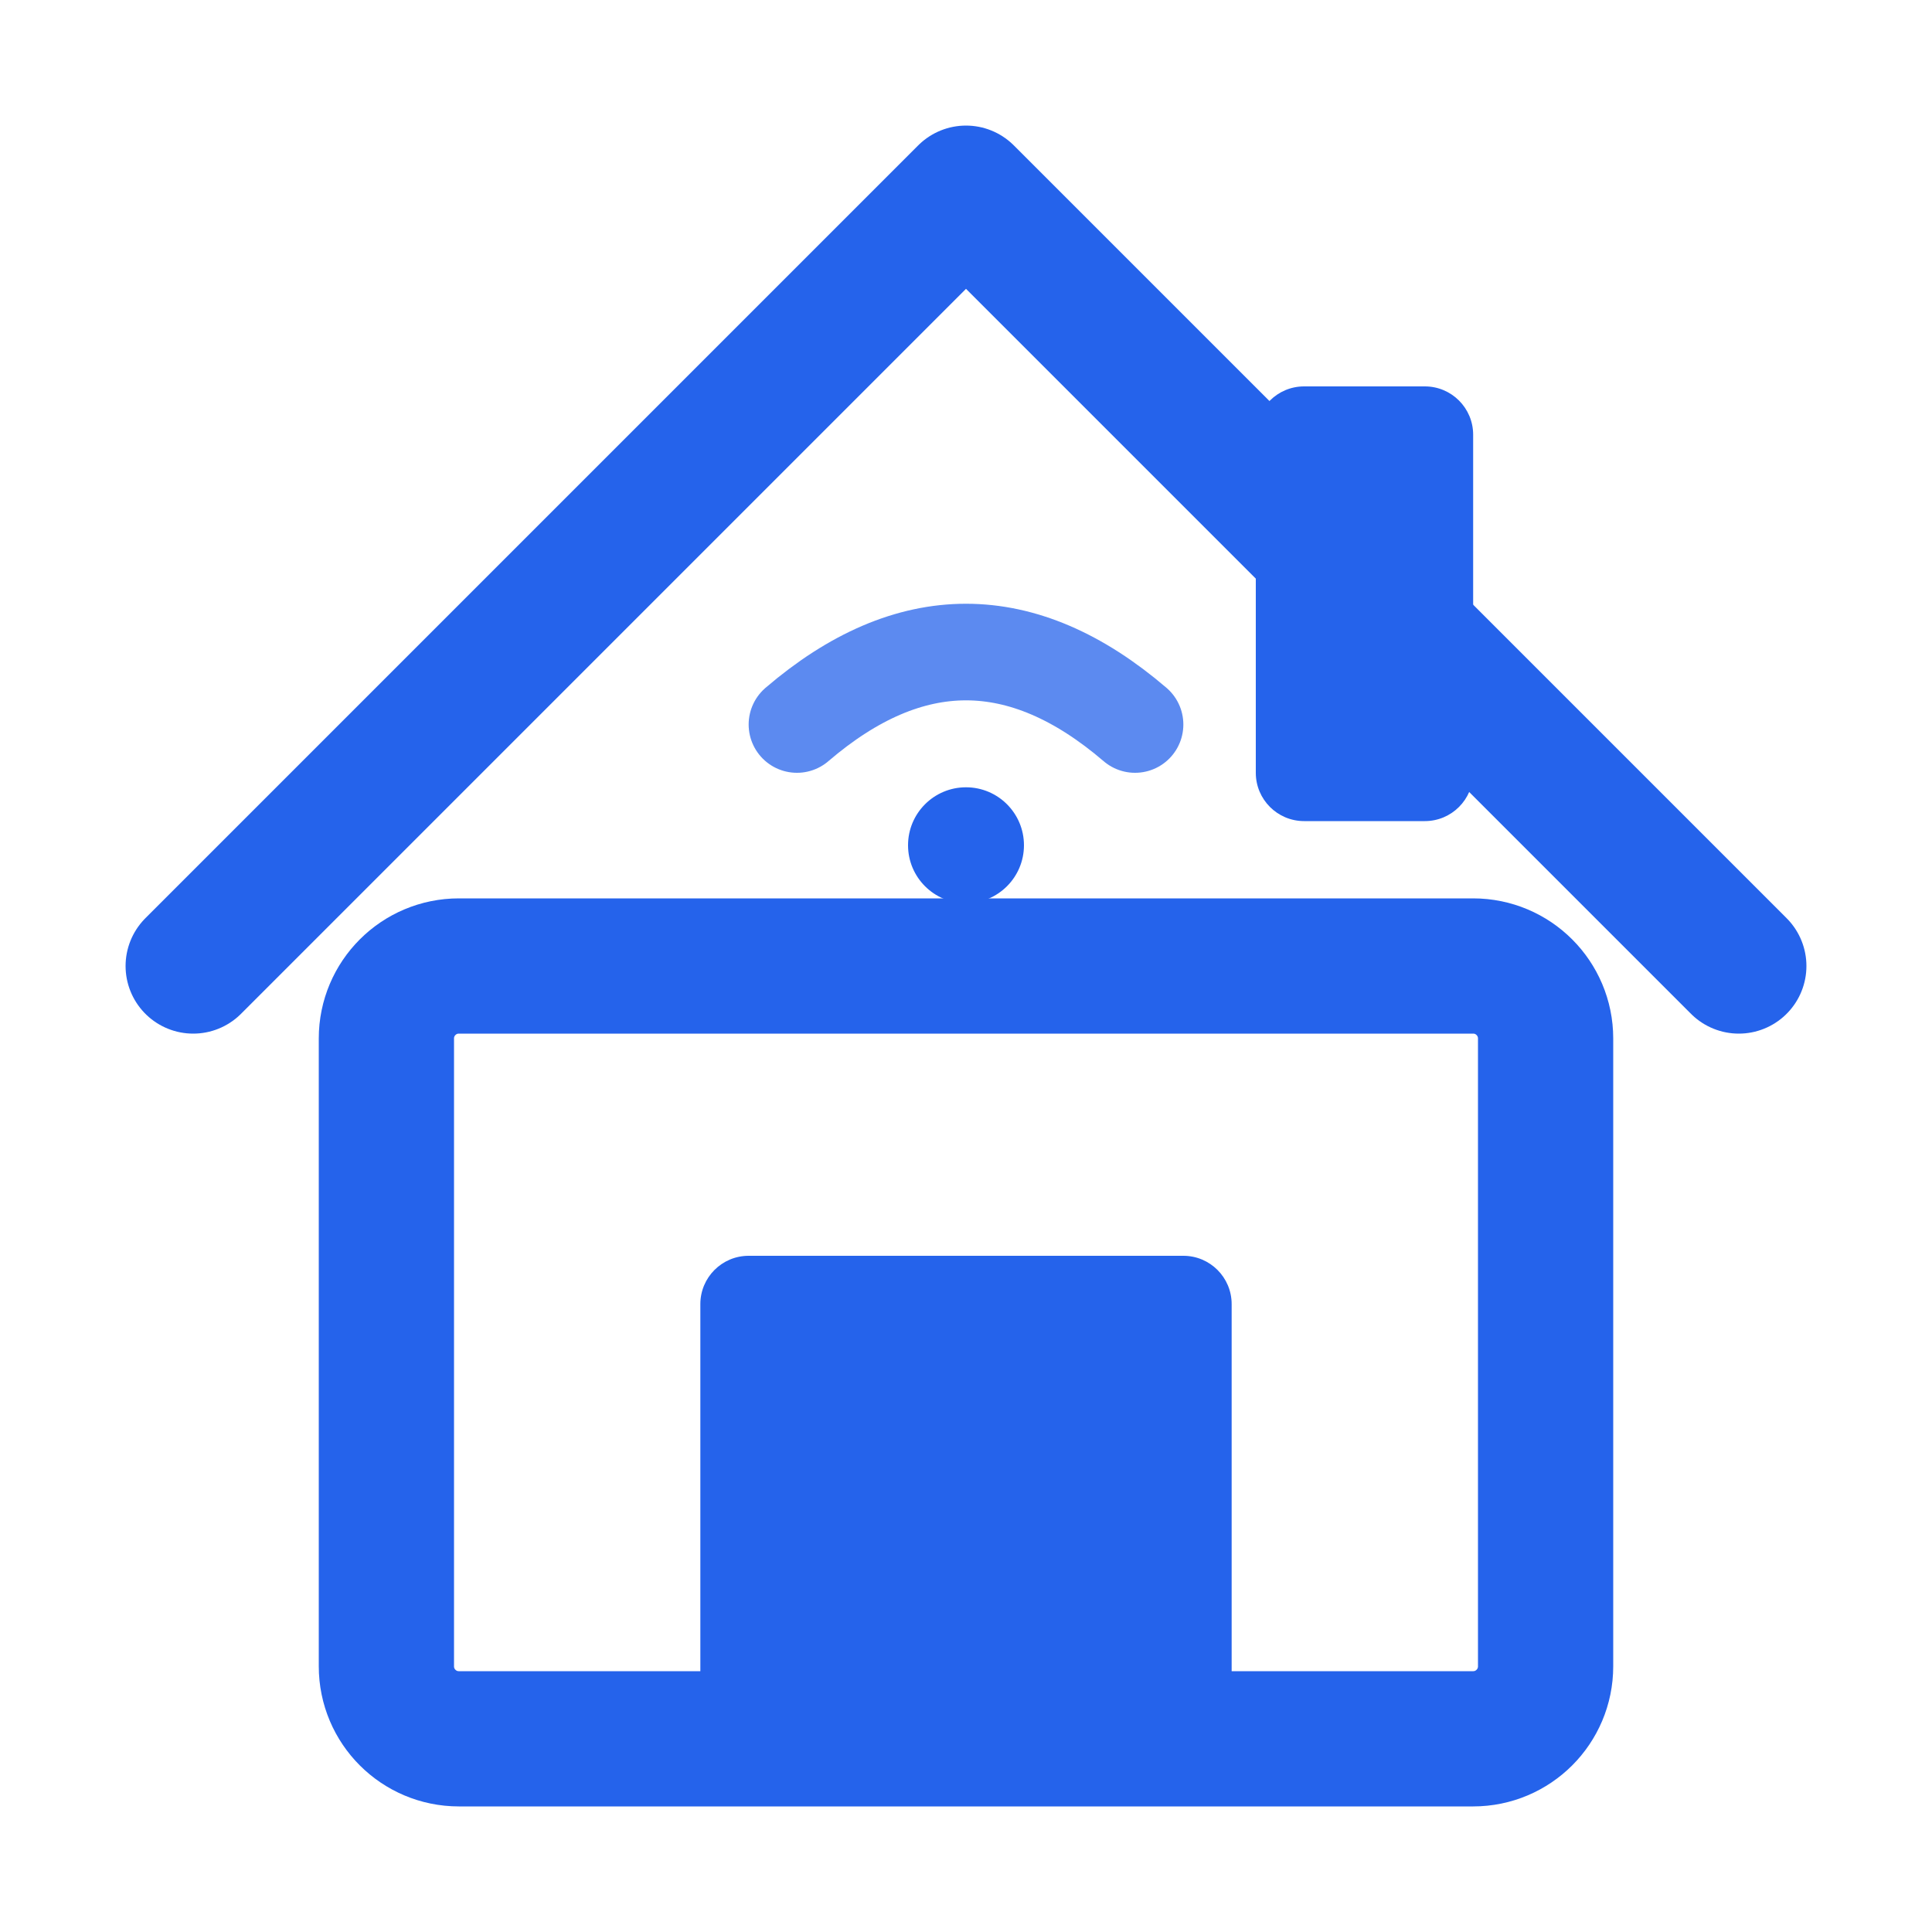
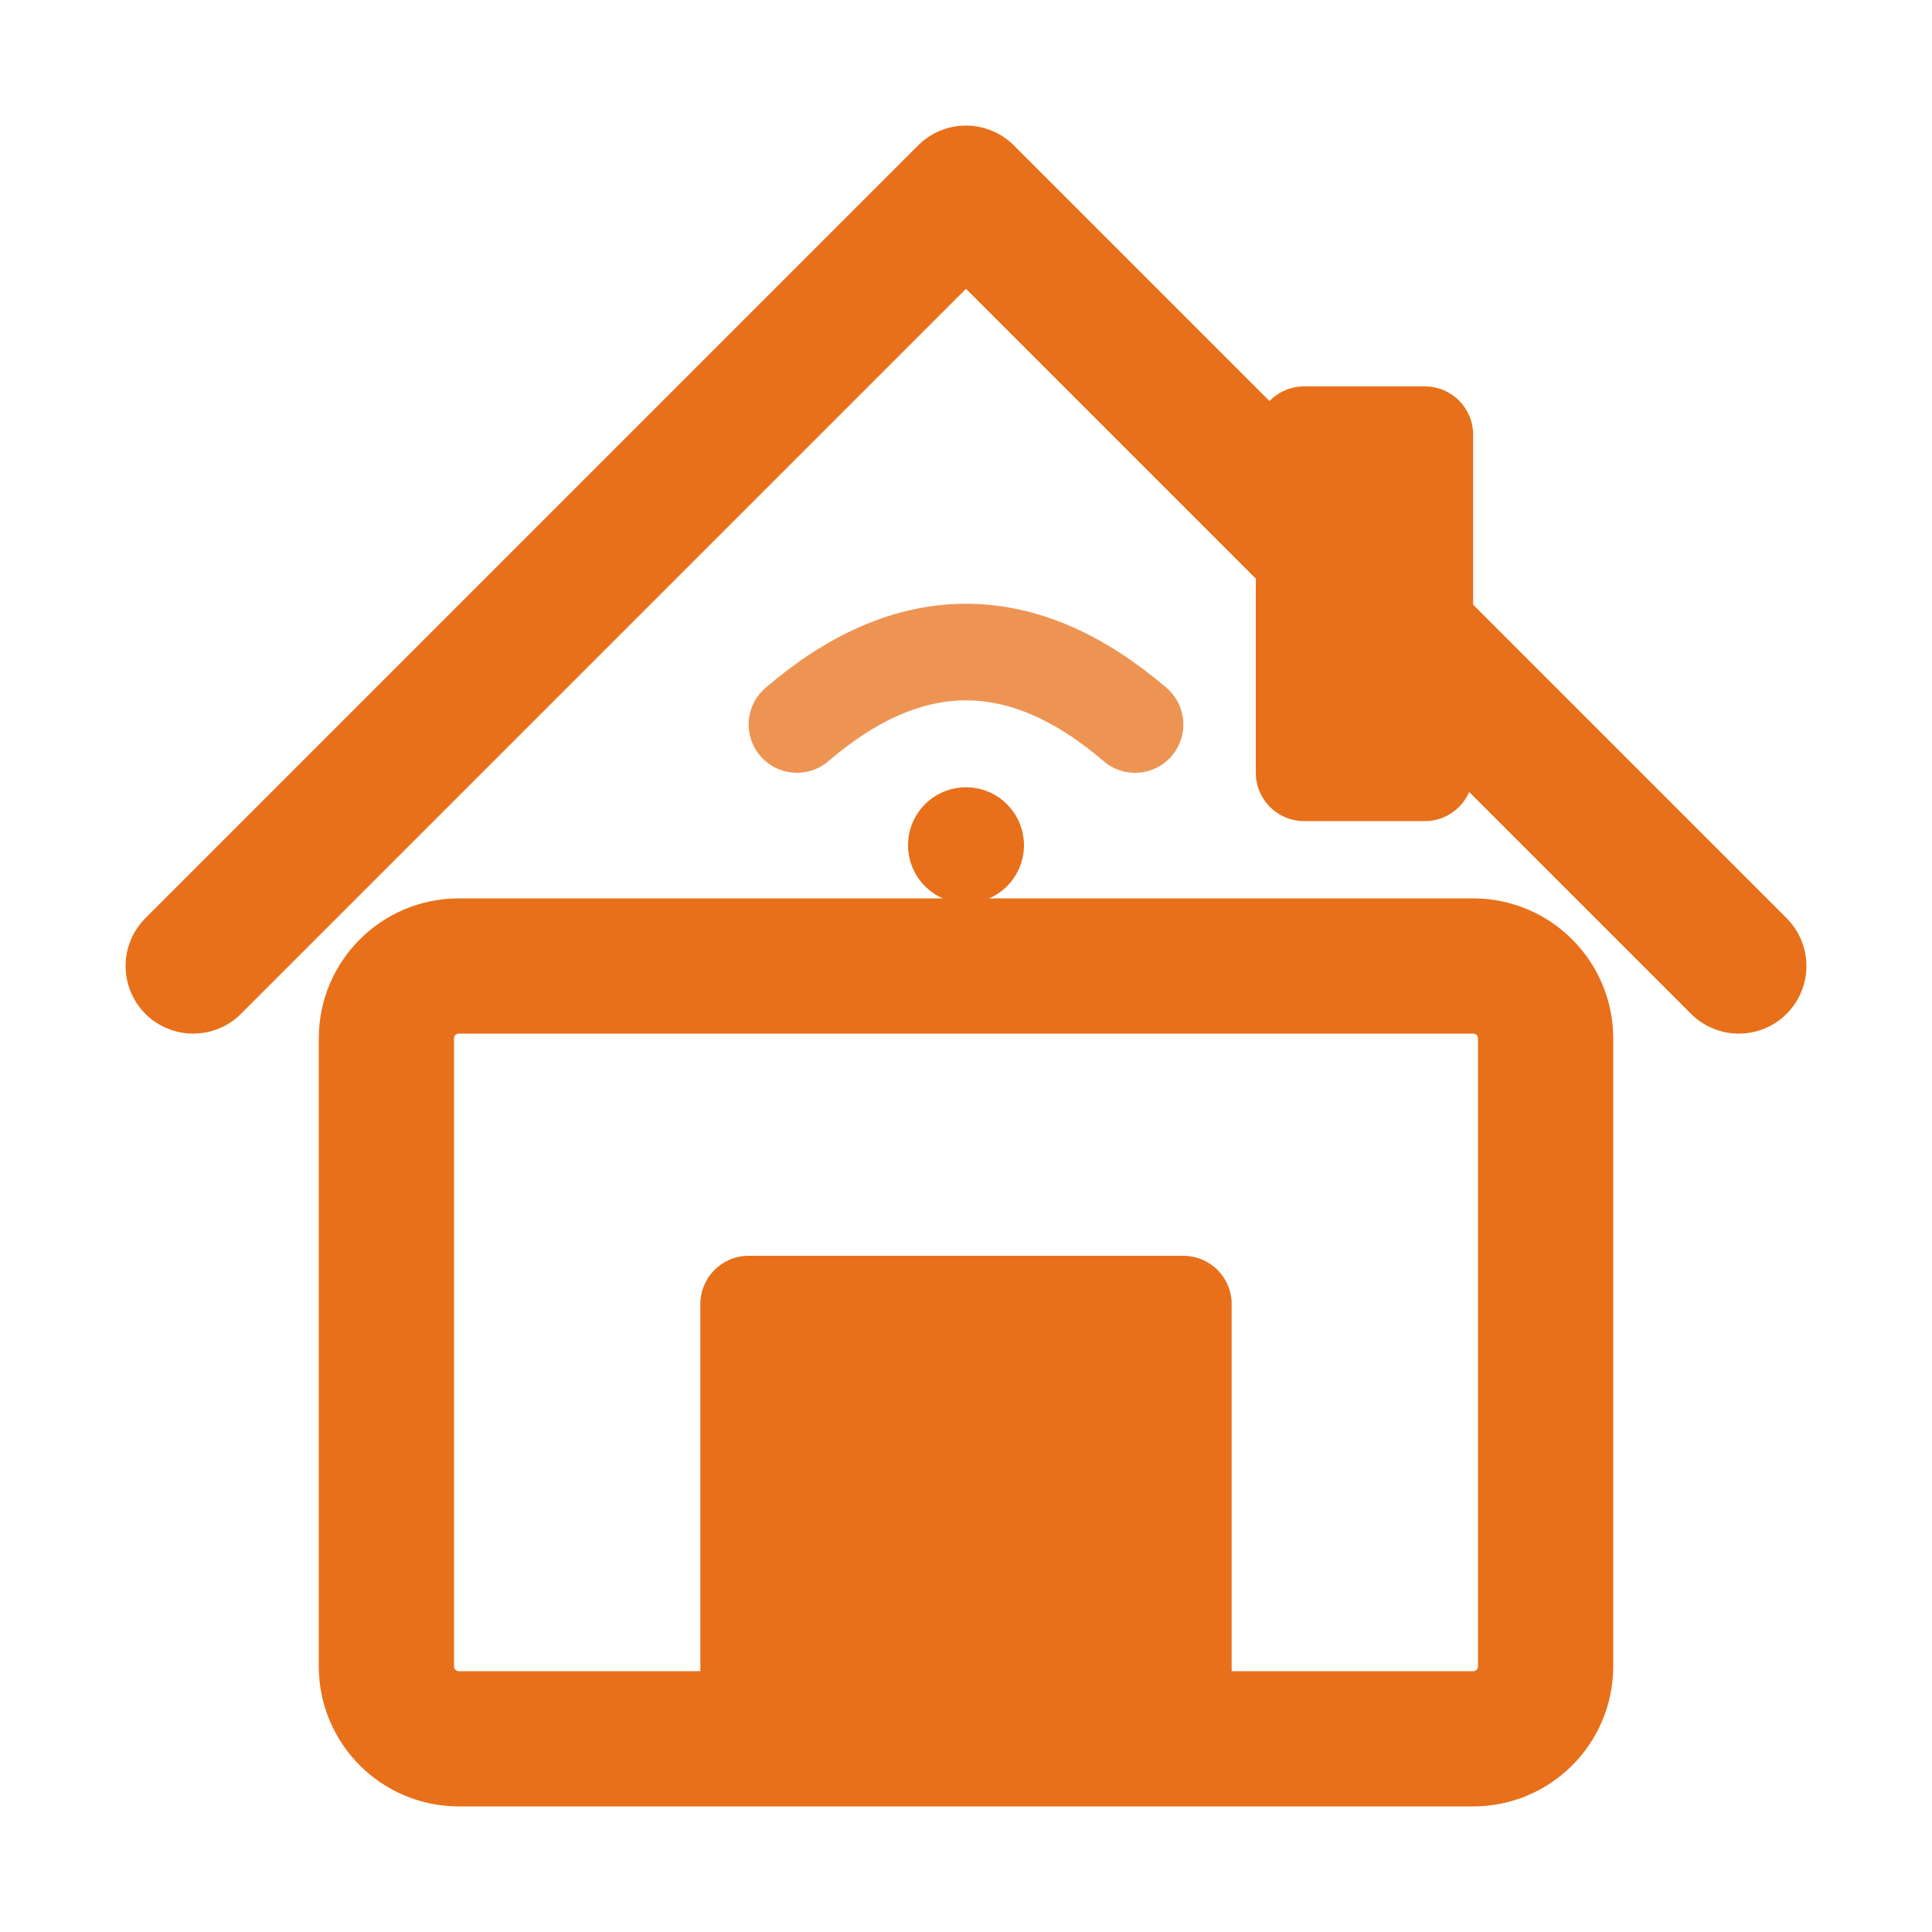
<svg xmlns="http://www.w3.org/2000/svg" width="32" height="32" viewBox="0 0 40 40" fill="none">
-   <path d="M4 20 L20 4 L36 20" stroke="#2563eb" stroke-width="2.8" stroke-linecap="round" stroke-linejoin="round" fill="none" />
-   <rect x="8" y="20" width="24" height="16" rx="1.5" stroke="#2563eb" stroke-width="2.8" fill="none" />
-   <rect x="14.5" y="26" width="11" height="10" rx="1" fill="#2563eb" />
-   <rect x="26" y="8" width="4.5" height="9" rx="1" fill="#2563eb" />
-   <path d="M16.5 15 Q20 12 23.5 15" stroke="#2563eb" stroke-width="2" stroke-linecap="round" fill="none" opacity="0.75" />
-   <circle cx="20" cy="17.5" r="1.2" fill="#2563eb" />
+   <path d="M4 20 L20 4 L36 20" stroke="#E8701A" stroke-width="2.8" stroke-linecap="round" stroke-linejoin="round" fill="none" />
+   <rect x="8" y="20" width="24" height="16" rx="1.5" stroke="#E8701A" stroke-width="2.8" fill="none" />
+   <rect x="14.5" y="26" width="11" height="10" rx="1" fill="#E8701A" />
+   <rect x="26" y="8" width="4.5" height="9" rx="1" fill="#E8701A" />
+   <path d="M16.5 15 Q20 12 23.5 15" stroke="#E8701A" stroke-width="2" stroke-linecap="round" fill="none" opacity="0.75" />
+   <circle cx="20" cy="17.5" r="1.2" fill="#E8701A" />
</svg>
